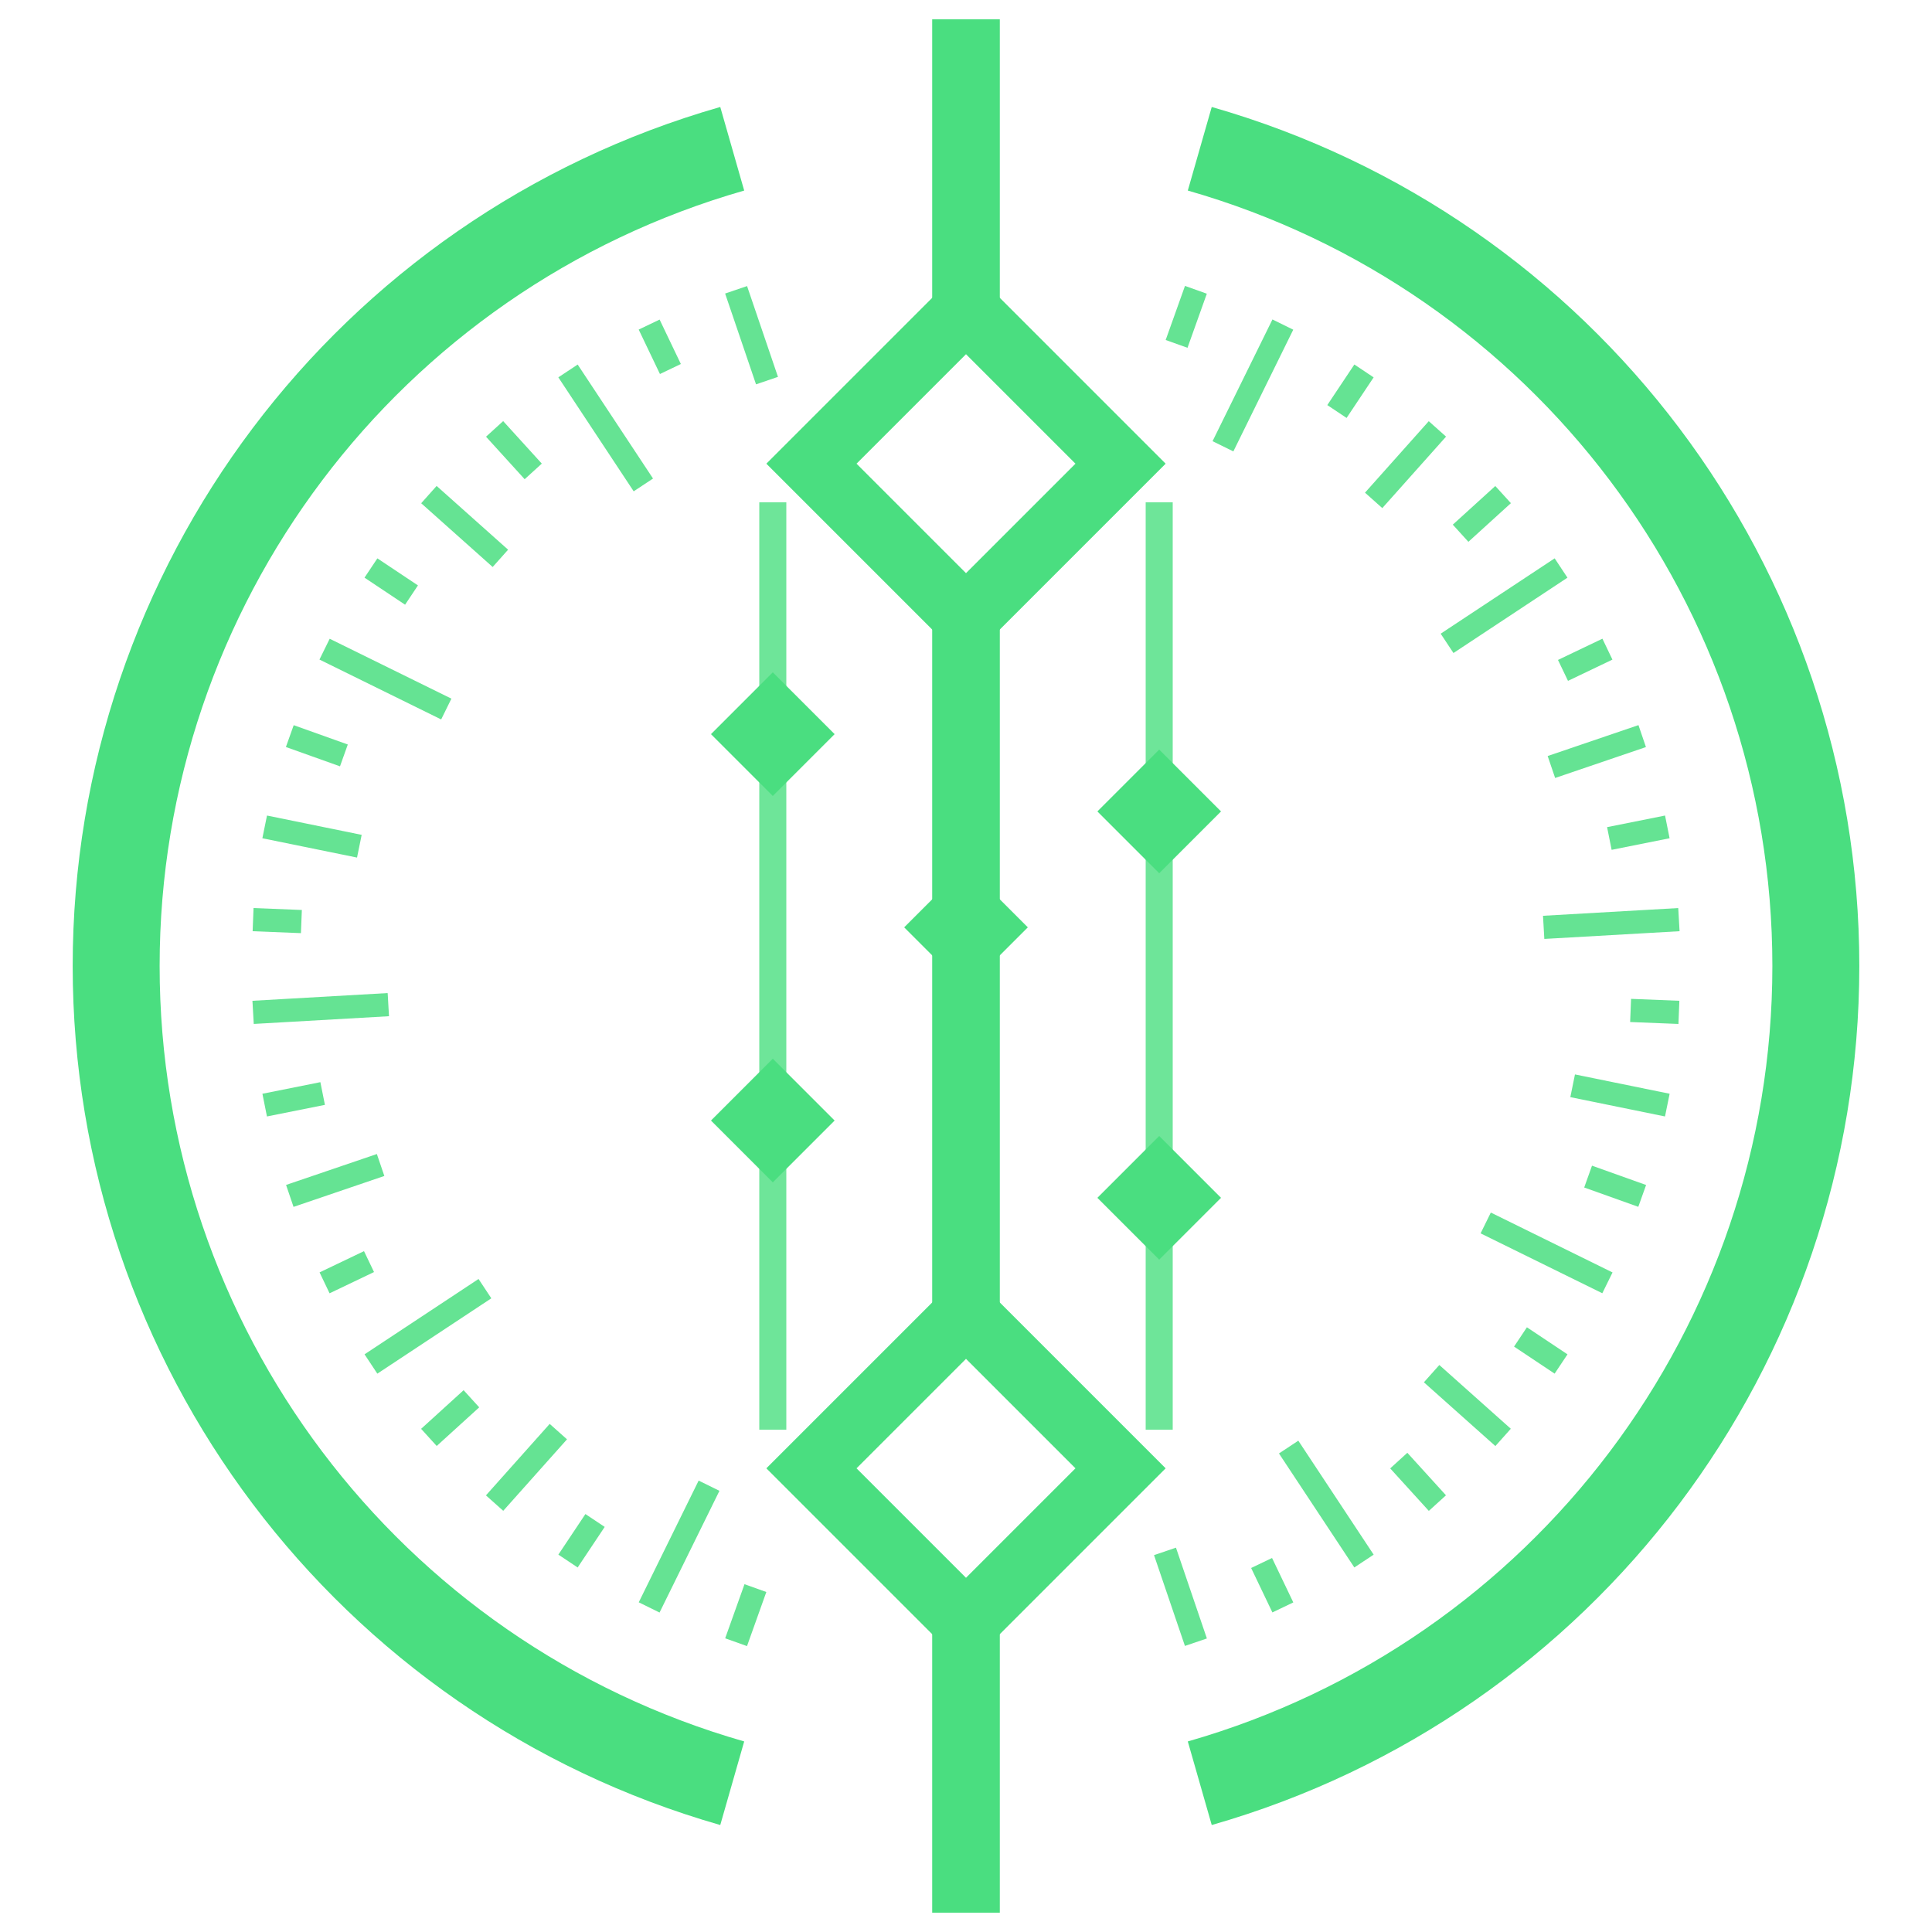
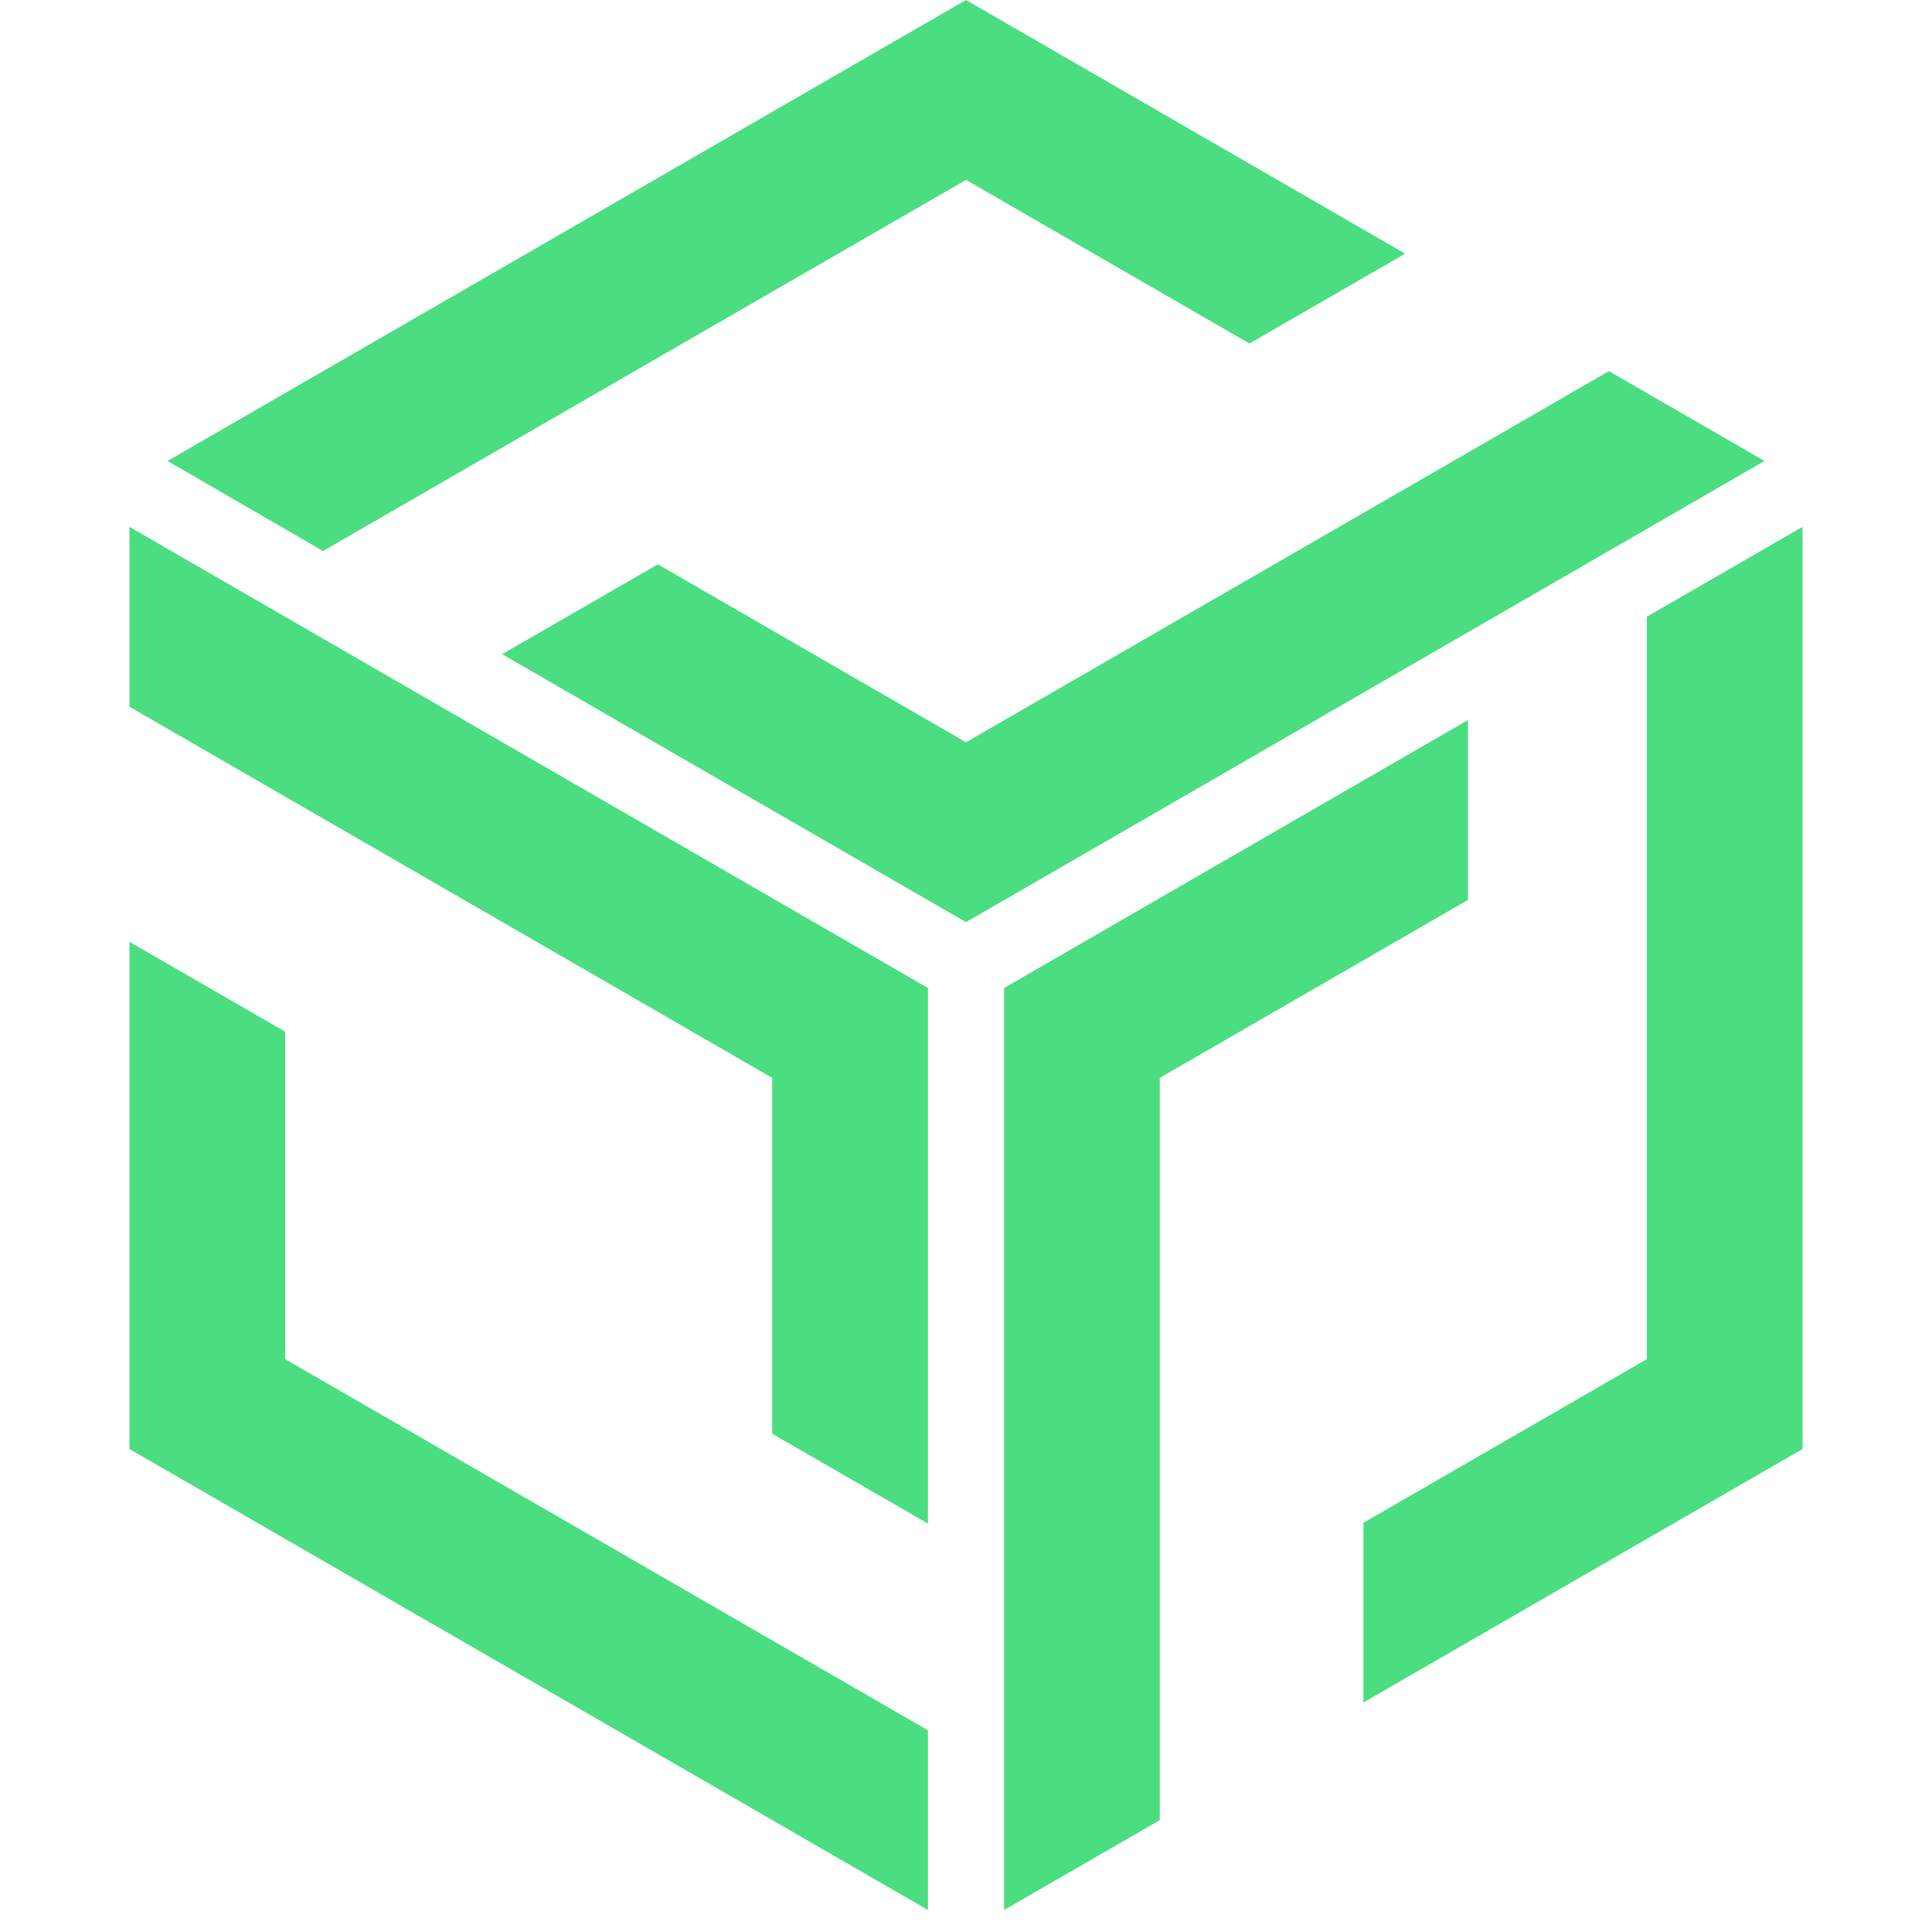
- <svg xmlns="http://www.w3.org/2000/svg" viewBox="0 0 100 100" width="512" height="512" role="img" aria-label="Bifrost">
-   <path d="M62.1,7.7A44,44 0 0 1 62.1,92.3" fill="none" stroke="#4ade80" stroke-width="4.5" />
-   <path d="M37.9,92.3A44,44 0 0 1 37.9,7.7" fill="none" stroke="#4ade80" stroke-width="4.5" />
-   <path d="M61.9 15.0L60.9 17.8M66.4 16.8L63.3 23.1M70.6 19.2L69.2 21.3M74.4 22.2L71.1 25.9M77.8 25.6L75.6 27.6M80.8 29.4L74.9 33.3M83.2 33.6L80.9 34.7M85.0 38.1L80.3 39.7M86.3 42.8L83.3 43.4M86.9 47.6L79.9 48.0M86.9 52.4L84.4 52.3M86.3 57.2L81.4 56.2M85.0 61.9L82.2 60.9M83.2 66.4L76.9 63.3M80.8 70.6L78.7 69.2M77.8 74.4L74.1 71.1M74.4 77.8L72.4 75.6M70.6 80.8L66.7 74.9M66.4 83.2L65.3 80.9M61.9 85.0L60.3 80.3M38.1 85.0L39.1 82.2M33.6 83.2L36.7 76.9M29.4 80.8L30.8 78.7M25.6 77.8L28.9 74.1M22.2 74.4L24.4 72.4M19.2 70.6L25.1 66.7M16.8 66.4L19.1 65.3M15.0 61.9L19.7 60.3M13.7 57.2L16.7 56.6M13.1 52.4L20.1 52.0M13.1 47.6L15.6 47.7M13.7 42.8L18.6 43.8M15.0 38.1L17.8 39.1M16.8 33.6L23.1 36.7M19.2 29.4L21.3 30.8M22.2 25.6L25.9 28.9M25.6 22.2L27.6 24.4M29.4 19.2L33.3 25.1M33.6 16.8L34.7 19.1M38.1 15.0L39.7 19.7" fill="none" stroke="#4ade80" stroke-width="1.2" opacity="0.85" />
-   <rect x="39.30" y="26" width="1.40" height="48" fill="#4ade80" opacity="0.8" />
-   <rect x="48.25" y="29.7" width="3.50" height="40.6" fill="#4ade80" />
-   <rect x="59.30" y="26" width="1.40" height="48" fill="#4ade80" opacity="0.8" />
-   <path d="M40,34.8 L43.2,38 L40,41.2 L36.8,38Z" fill="#4ade80" />
-   <path d="M40,54.8 L43.2,58 L40,61.2 L36.8,58Z" fill="#4ade80" />
-   <path d="M50,44.8 L53.2,48 L50,51.2 L46.8,48Z" fill="#4ade80" />
-   <path d="M60,38.8 L63.2,42 L60,45.2 L56.8,42Z" fill="#4ade80" />
-   <path d="M60,58.8 L63.2,62 L60,65.2 L56.8,62Z" fill="#4ade80" />
-   <rect x="48.25" y="1" width="3.50" height="17.3" fill="#4ade80" />
-   <rect x="48.25" y="81.7" width="3.50" height="17.3" fill="#4ade80" />
-   <path d="M50,16 L58,24 L50,32 L42,24Z" fill="none" stroke="#4ade80" stroke-width="3.3" />
-   <path d="M50,68 L58,76 L50,84 L42,76Z" fill="none" stroke="#4ade80" stroke-width="3.3" />
+ <svg xmlns="http://www.w3.org/2000/svg" viewBox="0 0 100 100" width="512" height="512">
+   <g fill="#4ade80">
+     <path d="M50,0 L8.67,23.86 L16.72,28.52 L50,9.31 L64.67,17.78 L72.73,13.13Z" />
+     <path d="M91.33,23.86 L50,47.73 L25.99,33.86 L34.05,29.21 L50,38.42 L83.28,19.21Z" />
+     <path d="M93.3,75 L93.3,27.27 L85.24,31.92 L85.24,70.35 L70.57,78.82 L70.57,88.12Z" />
+     <path d="M51.97,98.86 L51.97,51.14 L75.98,37.27 L75.98,46.58 L60.03,55.79 L60.03,94.21Z" />
+     <path d="M6.7,75 L48.03,98.86 L48.03,89.56 L14.76,70.35 L14.76,53.4 L6.7,48.75Z" />
+     <path d="M6.7,27.27 L48.03,51.14 L48.03,78.86 L39.97,74.21 L39.97,55.79 L6.7,36.58Z" />
+   </g>
</svg>
